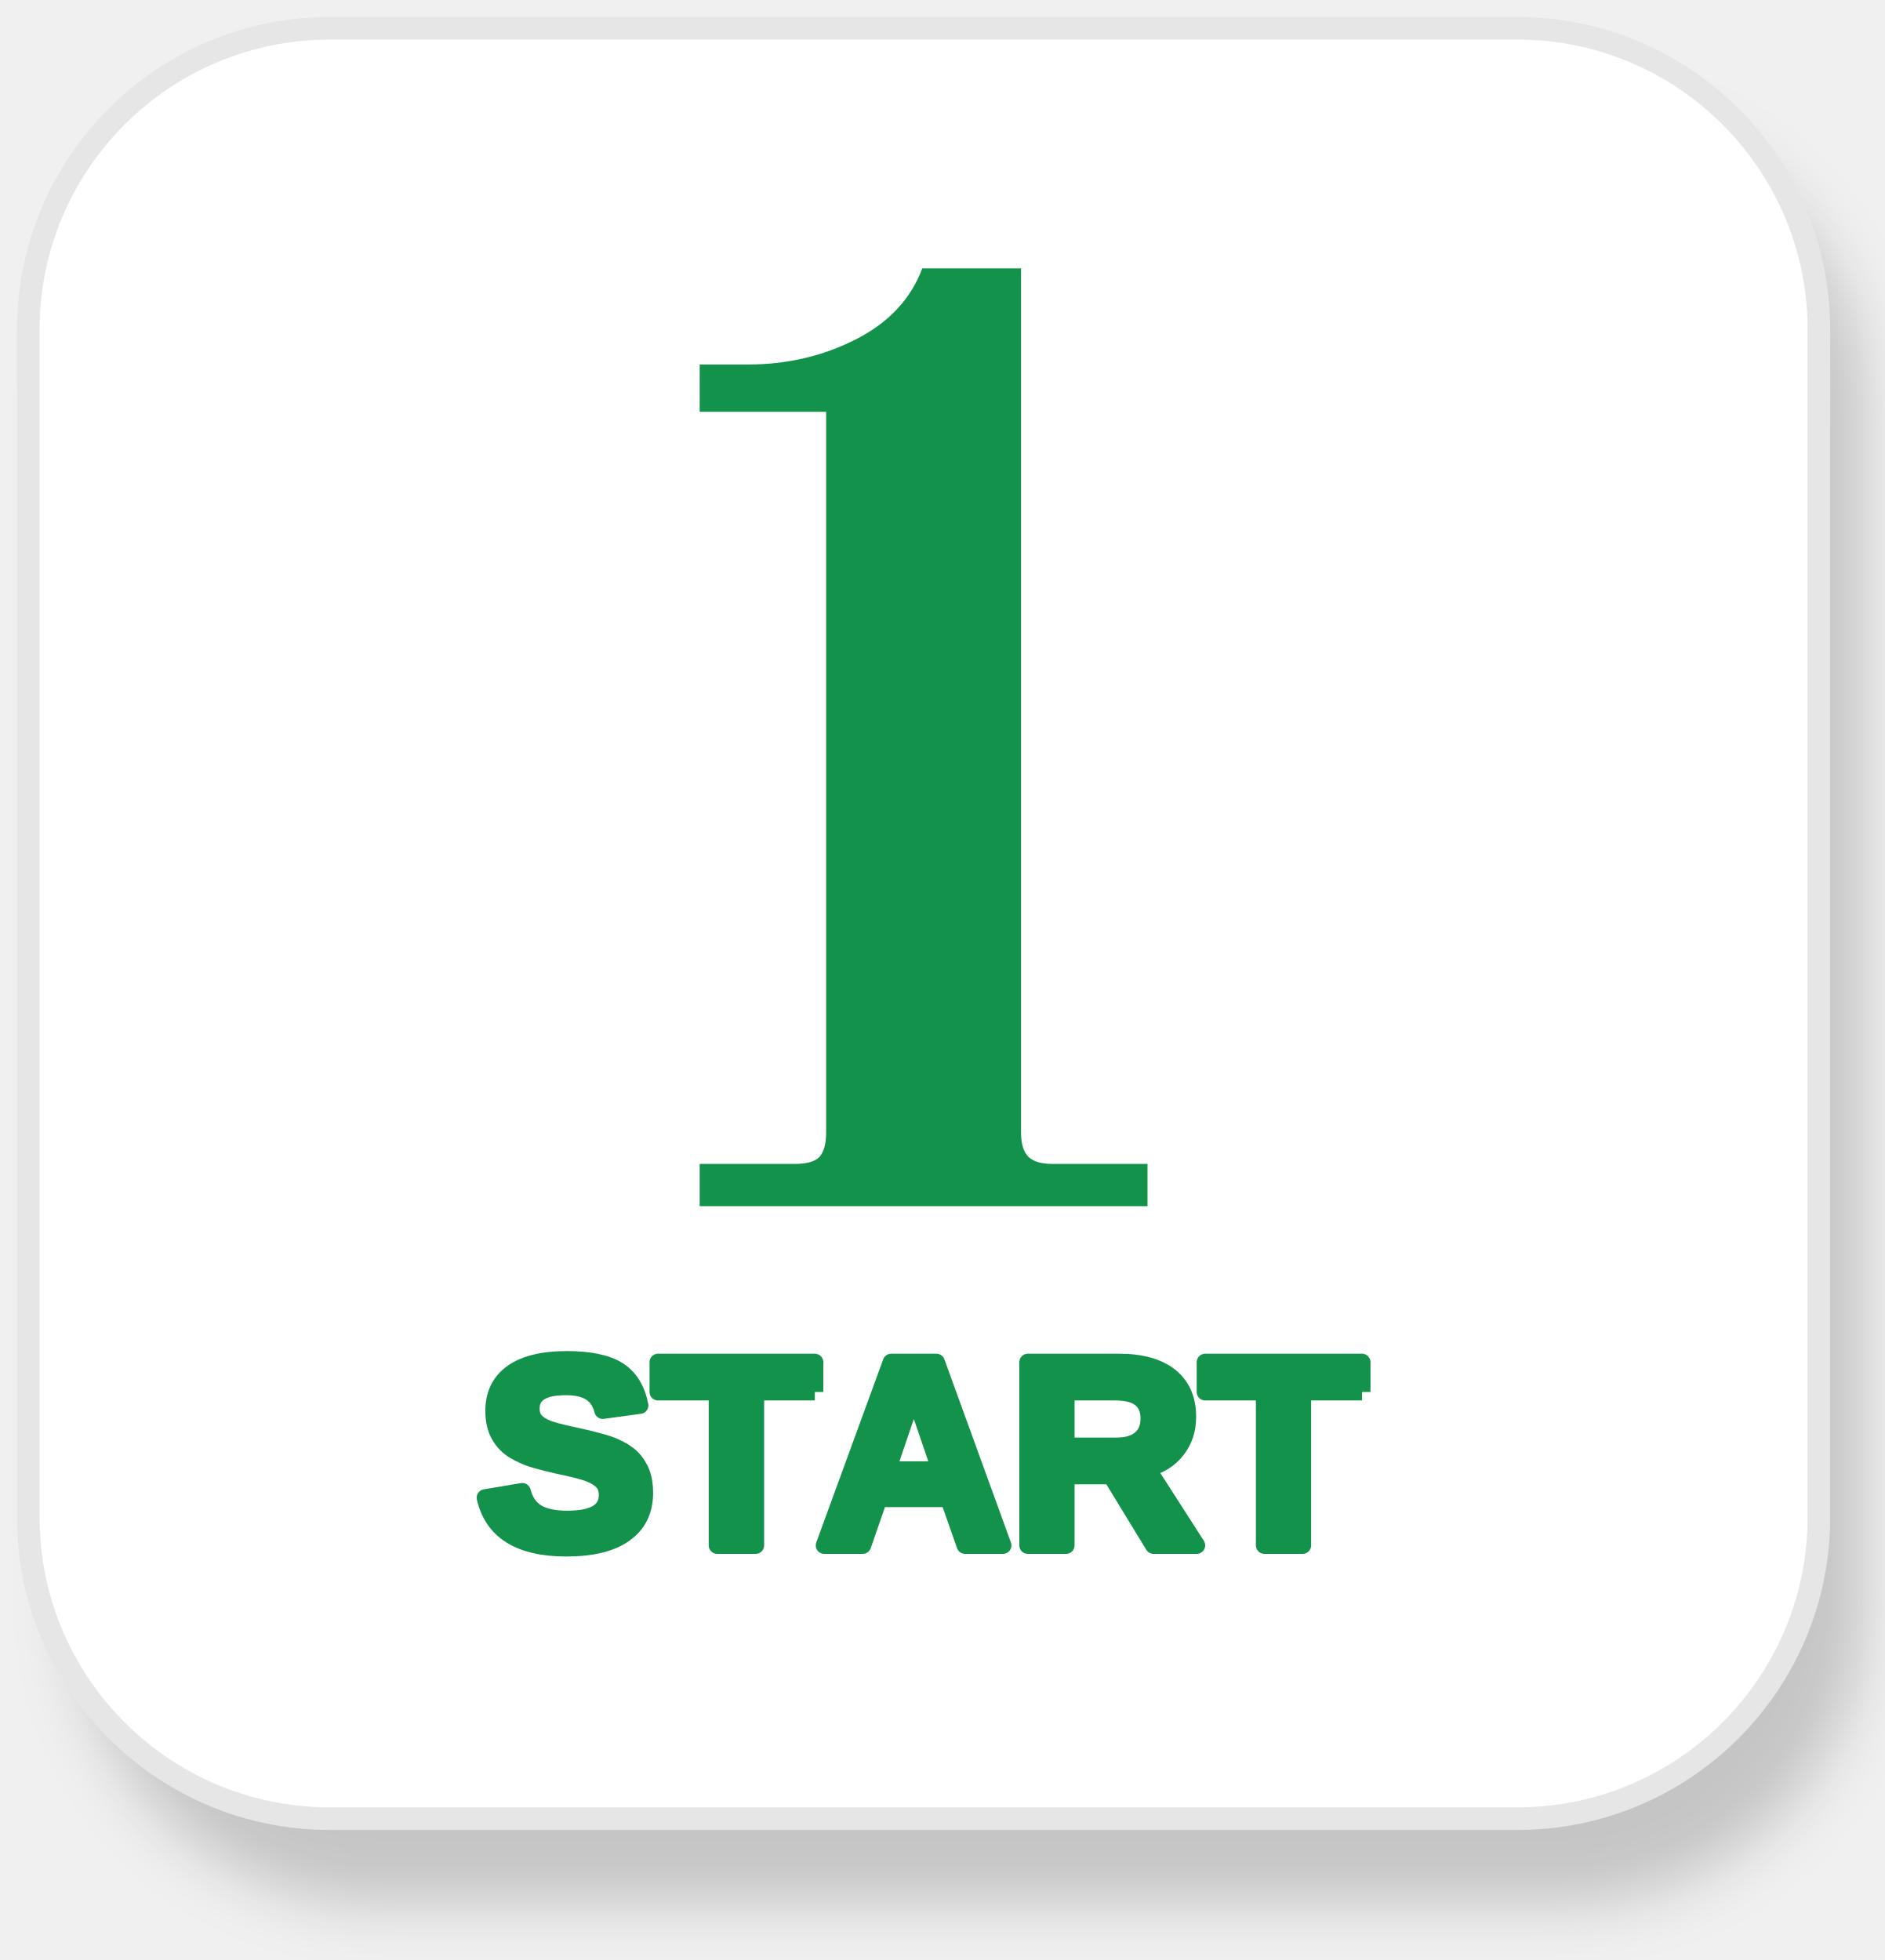
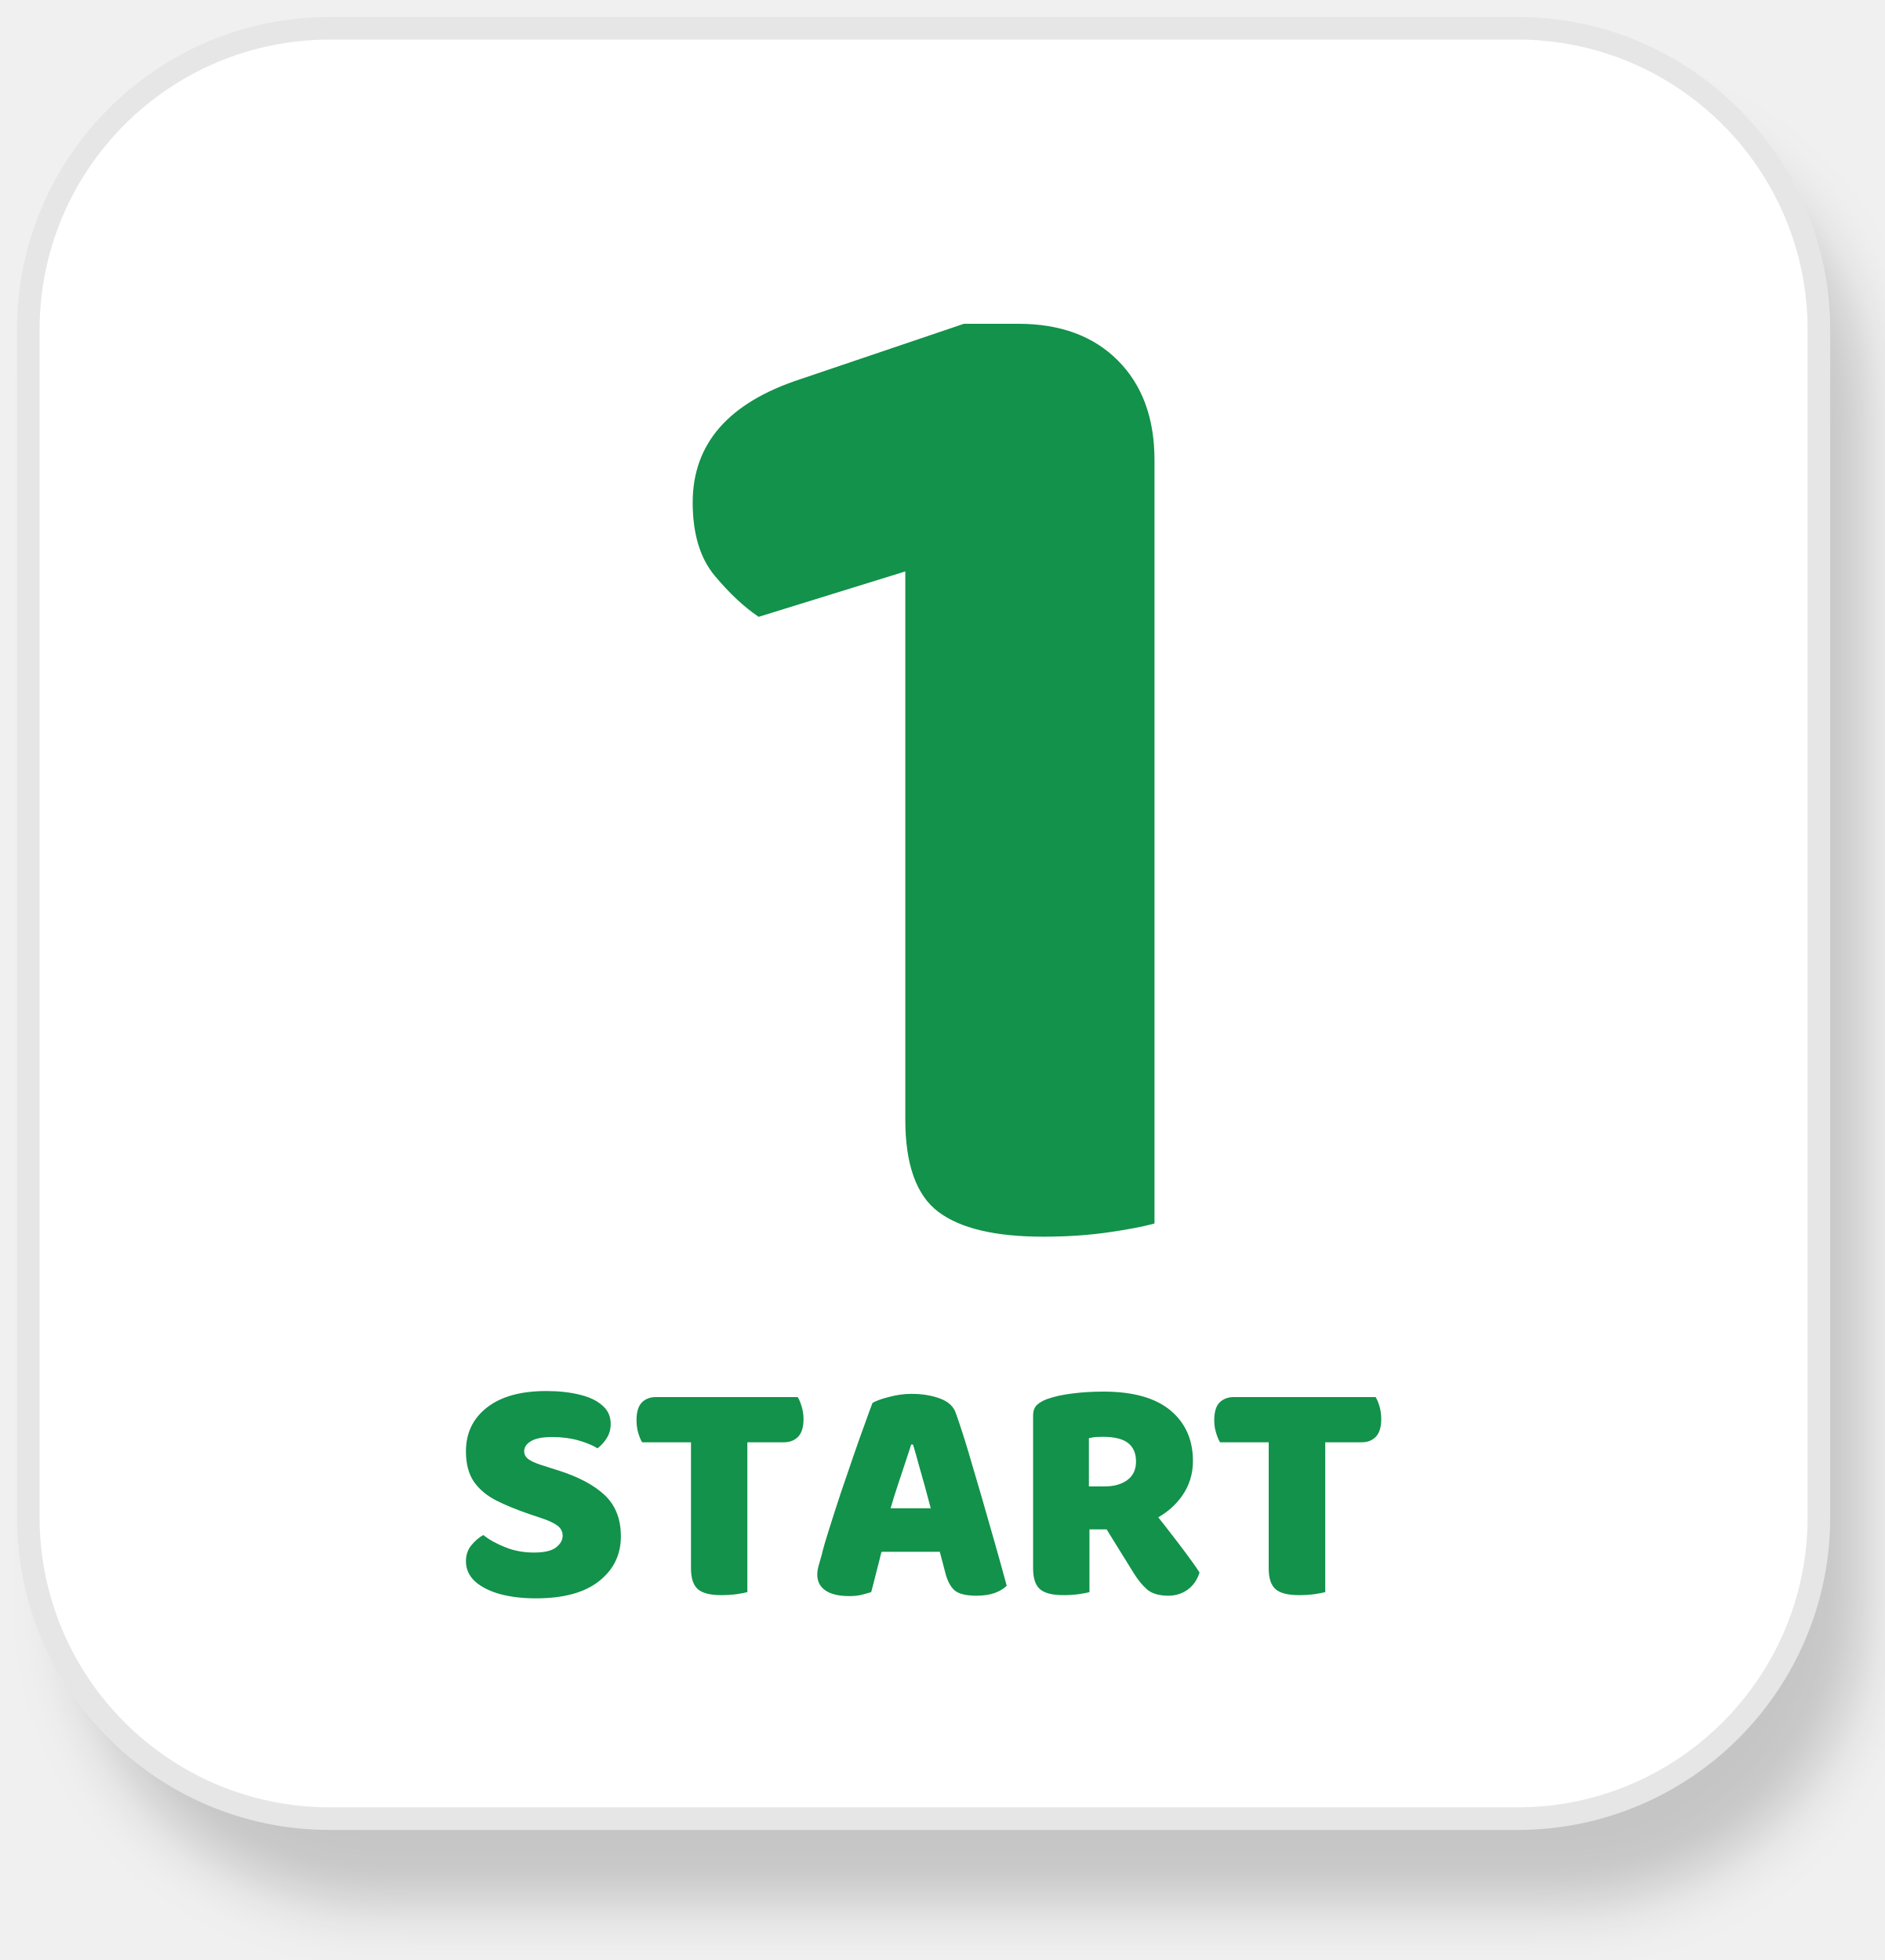
<svg xmlns="http://www.w3.org/2000/svg" viewBox="0 0 100 104" width="100" height="104">
  <defs>
    <filter id="soft" x="-10%" y="-10%" width="130%" height="130%">
      <feGaussianBlur stdDeviation="1.6" />
    </filter>
  </defs>
  <rect x="4" y="6" width="95" height="95" rx="16" fill="#000" opacity="0.18" filter="url(#soft)" />
  <rect x="1.5" y="1.5" width="95" height="95" rx="16" fill="#ffffff" stroke="#e6e6e6" stroke-width="1.2" />
-   <path d="M37.12 64L37.12 61.76L42.15 61.76Q43.13 61.76 43.48 61.38Q43.83 60.99 43.83 60.09L43.83 60.09L43.83 21.85L37.12 21.85L37.12 19.34L39.7 19.34Q42.78 19.34 45.4 18.01Q48.02 16.68 48.93 14.24L48.93 14.24L54.17 14.24L54.17 60.09Q54.17 60.99 54.56 61.38Q54.94 61.76 55.85 61.76L55.85 61.76L60.88 61.76L60.88 64L37.12 64" fill="#12924a" />
-   <path d="M34.2 79.2L34.2 79.2Q34.2 80.63 33.14 81.38Q32.09 82.14 30.04 82.14L30.04 82.14Q26.35 82.14 25.74 79.47L25.74 79.47L27.71 79.14Q27.91 79.92 28.49 80.27Q29.07 80.61 30.09 80.61L30.09 80.61Q31.16 80.61 31.69 80.29Q32.22 79.97 32.22 79.32L32.22 79.32Q32.22 78.9 31.98 78.63Q31.74 78.37 31.29 78.19L31.29 78.19Q31.07 78.1 30.64 77.99Q30.22 77.88 29.58 77.75L29.58 77.75Q28.85 77.58 28.44 77.46Q28.02 77.34 27.78 77.22Q27.53 77.11 27.29 76.97L27.29 76.97Q26.78 76.66 26.49 76.14Q26.2 75.63 26.2 74.86L26.2 74.86Q26.2 73.54 27.19 72.84Q28.18 72.14 30.07 72.14L30.07 72.14Q31.87 72.14 32.78 72.7Q33.69 73.27 33.95 74.57L33.95 74.57L31.98 74.84Q31.82 74.21 31.36 73.9Q30.89 73.58 30.02 73.58L30.02 73.58Q29.1 73.58 28.64 73.87Q28.18 74.16 28.18 74.74L28.18 74.74Q28.18 75.12 28.37 75.36Q28.57 75.6 28.96 75.77L28.96 75.77Q29.32 75.94 30.52 76.19L30.52 76.19Q31.22 76.34 31.72 76.48Q32.22 76.61 32.53 76.74L32.53 76.74Q32.83 76.87 33.07 77.01Q33.31 77.16 33.48 77.32L33.48 77.32Q33.83 77.66 34.02 78.13Q34.2 78.59 34.2 79.2M43.23 73.86L40.09 73.86L40.09 82L38.05 82L38.05 73.86L34.91 73.86L34.91 72.28L43.23 72.28L43.23 73.86M50.33 79.52L46.63 79.52L45.77 82L43.73 82L47.28 72.28L49.68 72.28L53.21 82L51.2 82L50.33 79.52M48.48 73.78L48.48 73.78Q48.41 74.06 48.29 74.44Q48.16 74.83 48.11 74.99L48.11 74.99L47.09 77.99L49.88 77.99L48.83 74.92Q48.73 74.64 48.65 74.35Q48.57 74.06 48.48 73.78M58.95 78.31L56.56 78.31L56.56 82L54.53 82L54.53 72.28L59.38 72.28Q61.12 72.28 62.07 73.03Q63.01 73.78 63.01 75.18L63.01 75.18Q63.01 76.2 62.43 76.94Q61.85 77.68 60.87 77.92L60.87 77.92L63.49 82L61.2 82L58.95 78.31M60.96 75.26L60.96 75.26Q60.96 74.57 60.51 74.21Q60.07 73.86 59.17 73.86L59.17 73.86L56.56 73.86L56.56 76.73L59.22 76.73Q60.08 76.73 60.52 76.34Q60.96 75.96 60.96 75.26M72.26 73.86L69.11 73.86L69.11 82L67.08 82L67.08 73.86L63.94 73.86L63.94 72.28L72.26 72.28L72.26 73.86" fill="#12924a" stroke="#12924a" stroke-width="0.9" stroke-linejoin="round" />
+   <path d="M48.03 59.4L48.03 44.47L48.03 30.32L40.25 32.73Q39.09 31.95 37.92 30.55Q36.75 29.15 36.75 26.66L36.75 26.66Q36.75 22 42.43 20.13L42.43 20.13L51.14 17.18L54.02 17.18Q57.36 17.18 59.3 19.12Q61.25 21.07 61.25 24.41L61.25 24.41L61.25 64.92Q60.39 65.16 58.8 65.39Q57.2 65.62 55.34 65.62L55.34 65.62Q51.53 65.62 49.78 64.3Q48.03 62.98 48.03 59.4L48.03 59.4" fill="#12924a" />
+   <path d="M28.33 82.38L28.33 82.38Q29.16 82.38 29.51 82.1Q29.85 81.83 29.85 81.49L29.85 81.49Q29.85 81.15 29.57 80.95Q29.3 80.75 28.8 80.58L28.8 80.58L28.09 80.34Q27.09 80 26.33 79.62Q25.57 79.23 25.14 78.62Q24.72 78 24.72 77.01L24.72 77.01Q24.72 75.55 25.84 74.68Q26.96 73.81 28.98 73.81L28.98 73.81Q29.97 73.81 30.74 74Q31.51 74.18 31.95 74.57Q32.4 74.95 32.4 75.55L32.4 75.55Q32.4 75.98 32.19 76.31Q31.99 76.63 31.7 76.85L31.7 76.85Q31.32 76.61 30.69 76.43Q30.05 76.25 29.3 76.25L29.3 76.25Q28.53 76.25 28.17 76.47Q27.81 76.68 27.81 77.01L27.81 77.01Q27.81 77.26 28.04 77.43Q28.27 77.59 28.7 77.73L28.7 77.73L29.61 78.02Q31.23 78.53 32.09 79.34Q32.94 80.15 32.94 81.52L32.94 81.52Q32.94 82.98 31.79 83.89Q30.64 84.81 28.43 84.81L28.43 84.81Q27.38 84.81 26.55 84.59Q25.71 84.36 25.21 83.92Q24.72 83.47 24.72 82.84L24.72 82.84Q24.72 82.34 25.01 81.99Q25.3 81.64 25.64 81.45L25.64 81.45Q26.12 81.83 26.81 82.1Q27.5 82.38 28.33 82.38M41.58 76.53L39.65 76.53L39.65 84.48Q39.46 84.53 39.07 84.59Q38.68 84.64 38.27 84.64L38.27 84.64Q37.38 84.64 37.02 84.32Q36.66 84 36.66 83.22L36.66 83.22L36.66 76.53L34.07 76.53Q33.95 76.34 33.86 76.03Q33.77 75.72 33.77 75.36L33.77 75.36Q33.77 74.71 34.05 74.42Q34.33 74.13 34.81 74.13L34.81 74.13L42.32 74.13Q42.44 74.32 42.53 74.63Q42.63 74.94 42.63 75.3L42.63 75.3Q42.63 75.93 42.35 76.23Q42.06 76.53 41.58 76.53L41.58 76.53M49.86 82.34L46.77 82.34Q46.7 82.57 46.66 82.77L46.66 82.77Q46.58 83.1 46.5 83.39Q46.43 83.68 46.36 83.95Q46.29 84.23 46.22 84.48L46.22 84.48Q46 84.55 45.72 84.62Q45.45 84.69 45.07 84.69L45.07 84.69Q44.22 84.69 43.79 84.39Q43.36 84.09 43.36 83.56L43.36 83.56Q43.36 83.32 43.43 83.08Q43.5 82.84 43.59 82.52L43.59 82.52Q43.72 81.97 44 81.1Q44.27 80.24 44.6 79.24Q44.94 78.24 45.27 77.28Q45.6 76.32 45.88 75.56Q46.15 74.8 46.29 74.44L46.29 74.44Q46.58 74.27 47.18 74.12Q47.78 73.96 48.36 73.96L48.36 73.96Q49.21 73.96 49.88 74.21Q50.55 74.46 50.72 75.01L50.72 75.01Q51.03 75.88 51.38 77.05Q51.73 78.22 52.1 79.5Q52.46 80.77 52.81 81.98Q53.15 83.18 53.41 84.14L53.41 84.14Q53.2 84.36 52.79 84.52Q52.38 84.67 51.81 84.67L51.81 84.67Q50.98 84.67 50.65 84.39Q50.33 84.11 50.17 83.52L50.17 83.52L49.86 82.34M48.44 76.65L48.44 76.65L48.34 76.65Q48.19 77.13 48 77.69Q47.81 78.26 47.61 78.87L47.61 78.87Q47.42 79.44 47.25 80.03L47.25 80.03L49.38 80.03Q49.21 79.42 49.06 78.84L49.06 78.84Q48.89 78.22 48.73 77.67Q48.58 77.11 48.44 76.65M61.45 80.51L61.45 80.51Q61.62 80.72 61.79 80.94L61.79 80.94Q62.18 81.44 62.53 81.9Q62.88 82.36 63.17 82.76Q63.46 83.15 63.64 83.44L63.64 83.44Q63.46 84.02 63.01 84.35Q62.56 84.67 61.99 84.67L61.99 84.67Q61.26 84.67 60.87 84.35Q60.49 84.02 60.16 83.49L60.16 83.49L58.71 81.15L57.8 81.15L57.8 84.48Q57.61 84.53 57.22 84.59Q56.83 84.64 56.42 84.64L56.42 84.64Q55.53 84.64 55.17 84.32Q54.81 84 54.81 83.22L54.81 83.22L54.81 75.11Q54.81 74.75 55.01 74.55Q55.22 74.36 55.54 74.24L55.54 74.24Q56.13 74.03 56.9 73.94Q57.66 73.84 58.54 73.84L58.54 73.84Q60.9 73.84 62.1 74.84Q63.29 75.84 63.29 77.52L63.29 77.52Q63.29 78.56 62.71 79.38L62.71 79.38Q62.22 80.07 61.45 80.51M57.77 76.31L57.77 78.87L58.62 78.87Q59.34 78.87 59.8 78.54Q60.27 78.2 60.27 77.55Q60.27 76.9 59.85 76.57Q59.43 76.24 58.52 76.24L58.52 76.24Q58.3 76.24 58.13 76.25Q57.96 76.27 57.77 76.31L57.77 76.31M72.24 76.53L70.31 76.53L70.31 84.48Q70.12 84.53 69.73 84.59Q69.33 84.64 68.92 84.64L68.92 84.64Q68.03 84.64 67.67 84.32Q67.31 84 67.31 83.22L67.31 83.22L67.31 76.53L64.73 76.53Q64.61 76.34 64.52 76.03Q64.42 75.72 64.42 75.36L64.42 75.36Q64.42 74.71 64.7 74.42Q64.99 74.13 65.47 74.13L65.47 74.13L72.98 74.13Q73.1 74.32 73.19 74.63Q73.28 74.94 73.28 75.3L73.28 75.3Q73.28 75.93 73 76.23Q72.72 76.53 72.24 76.53L72.24 76.53" fill="#12924a" />
</svg>
